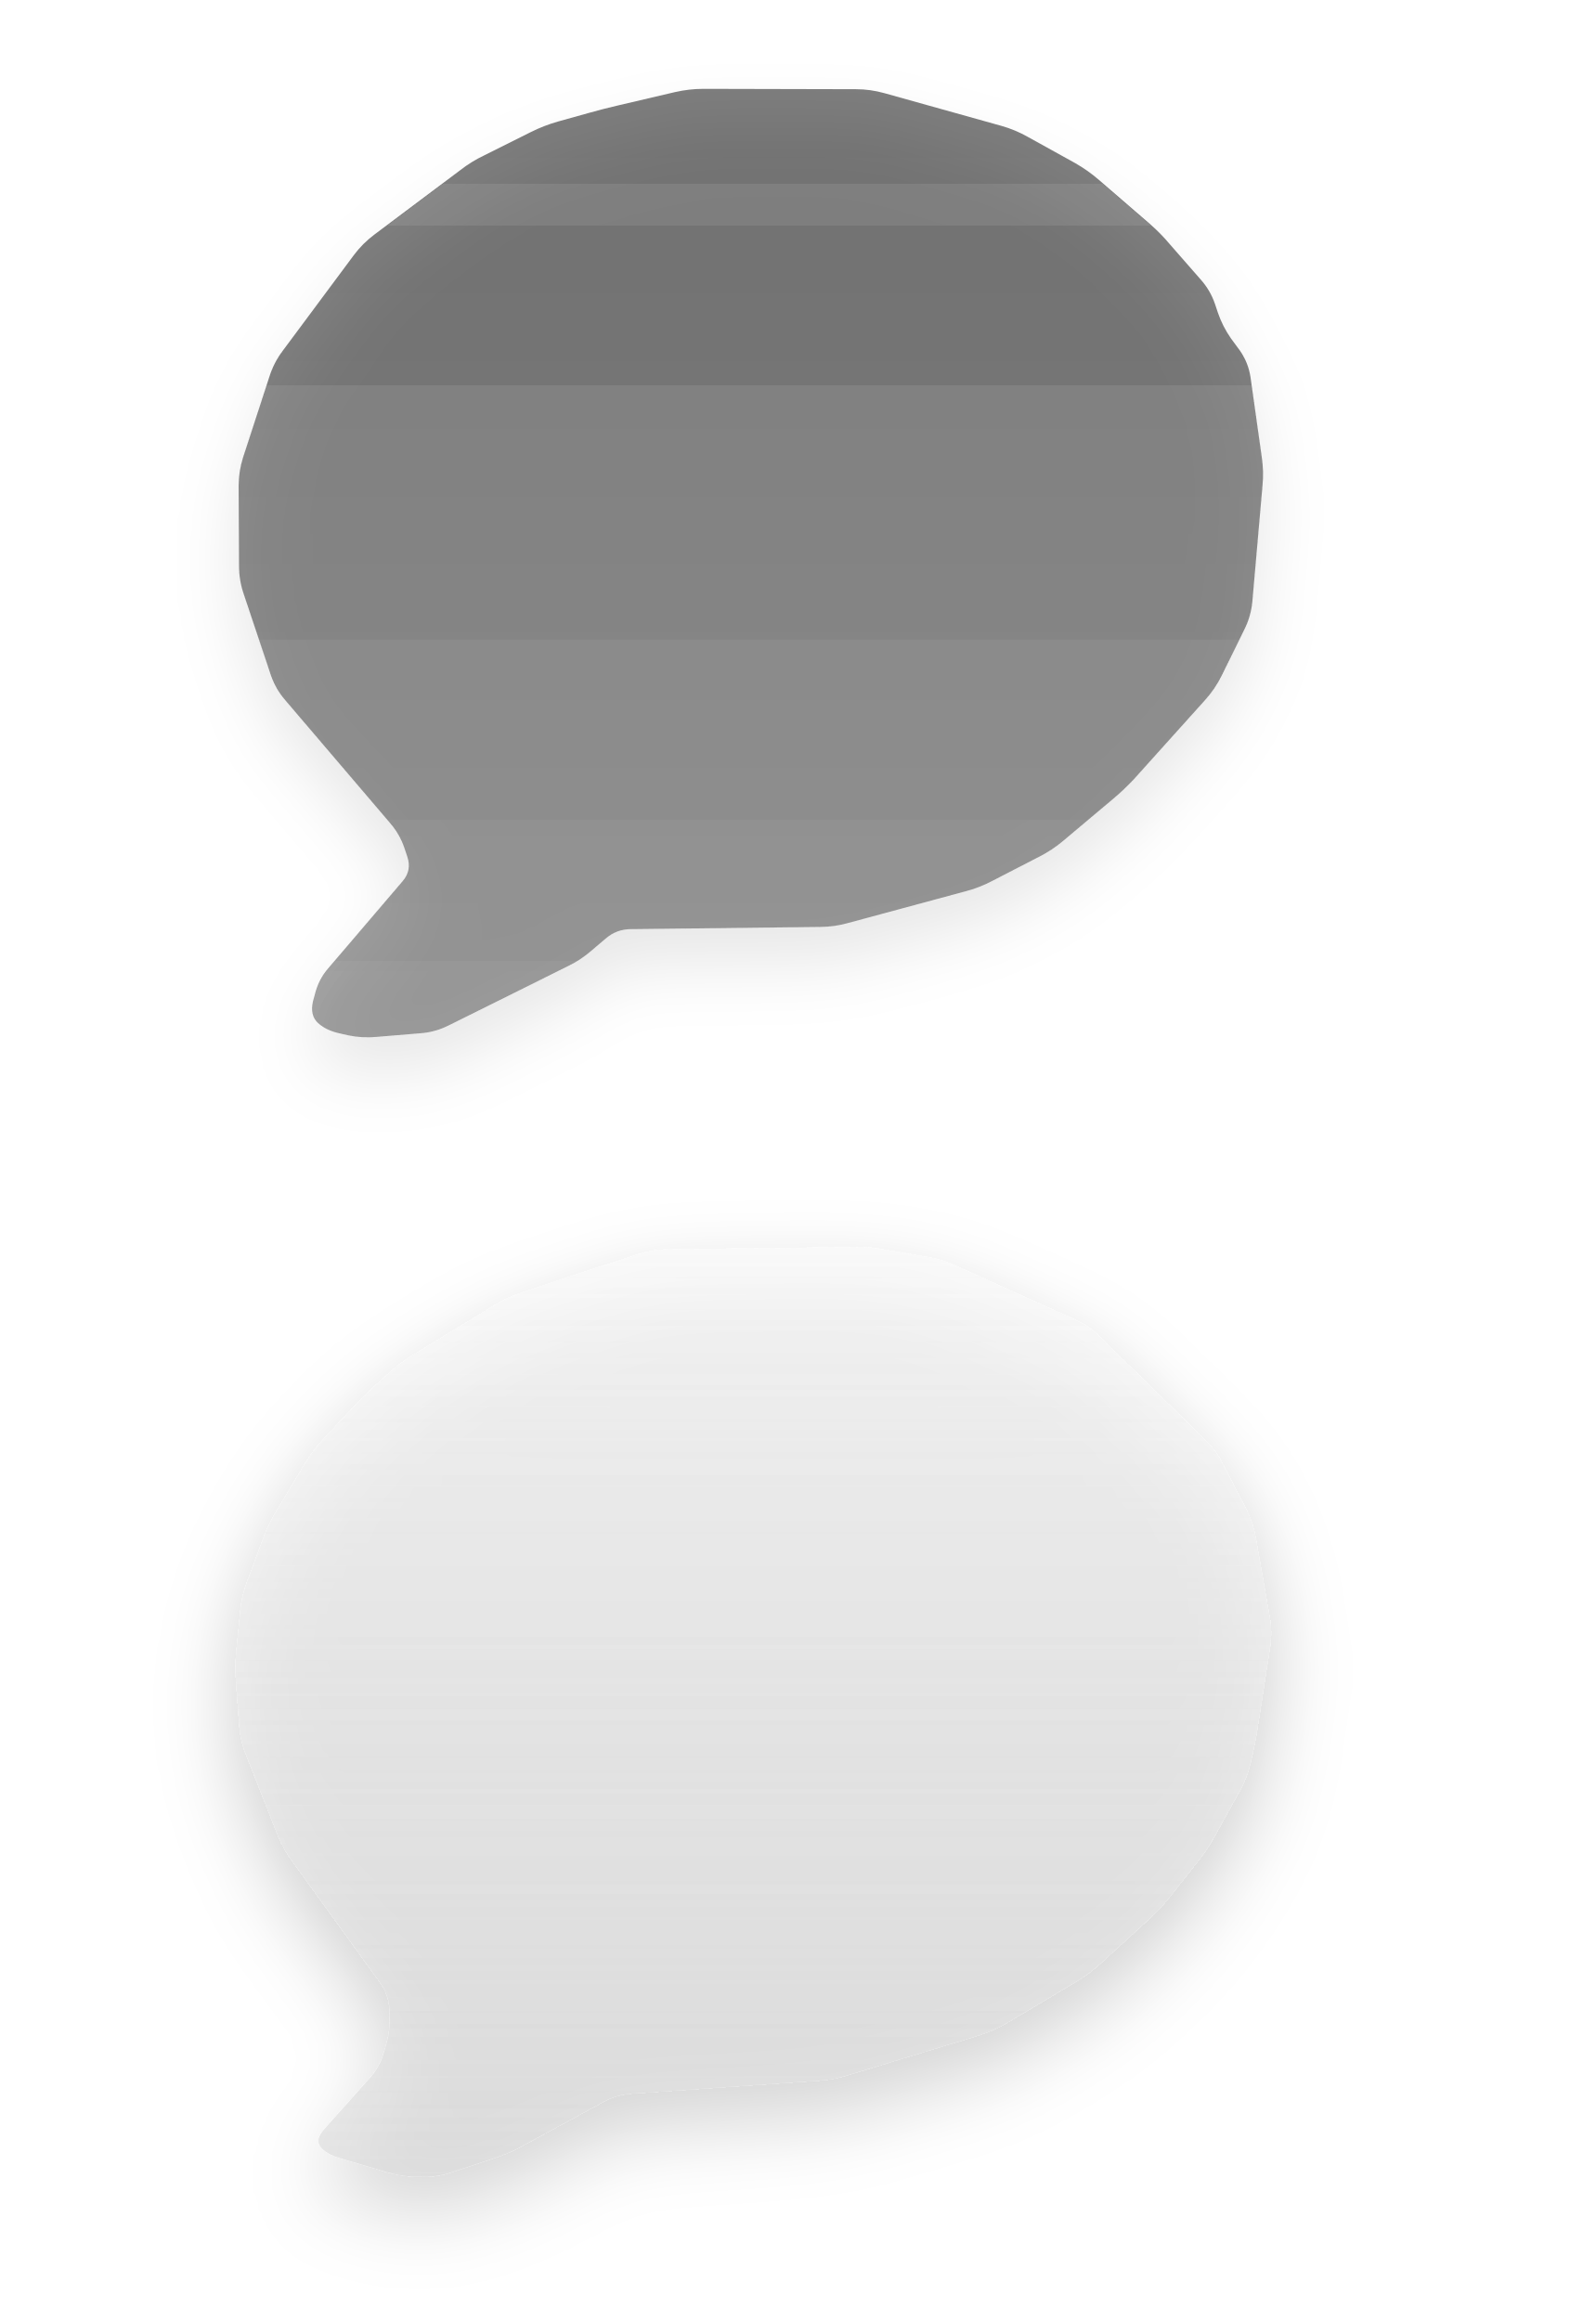
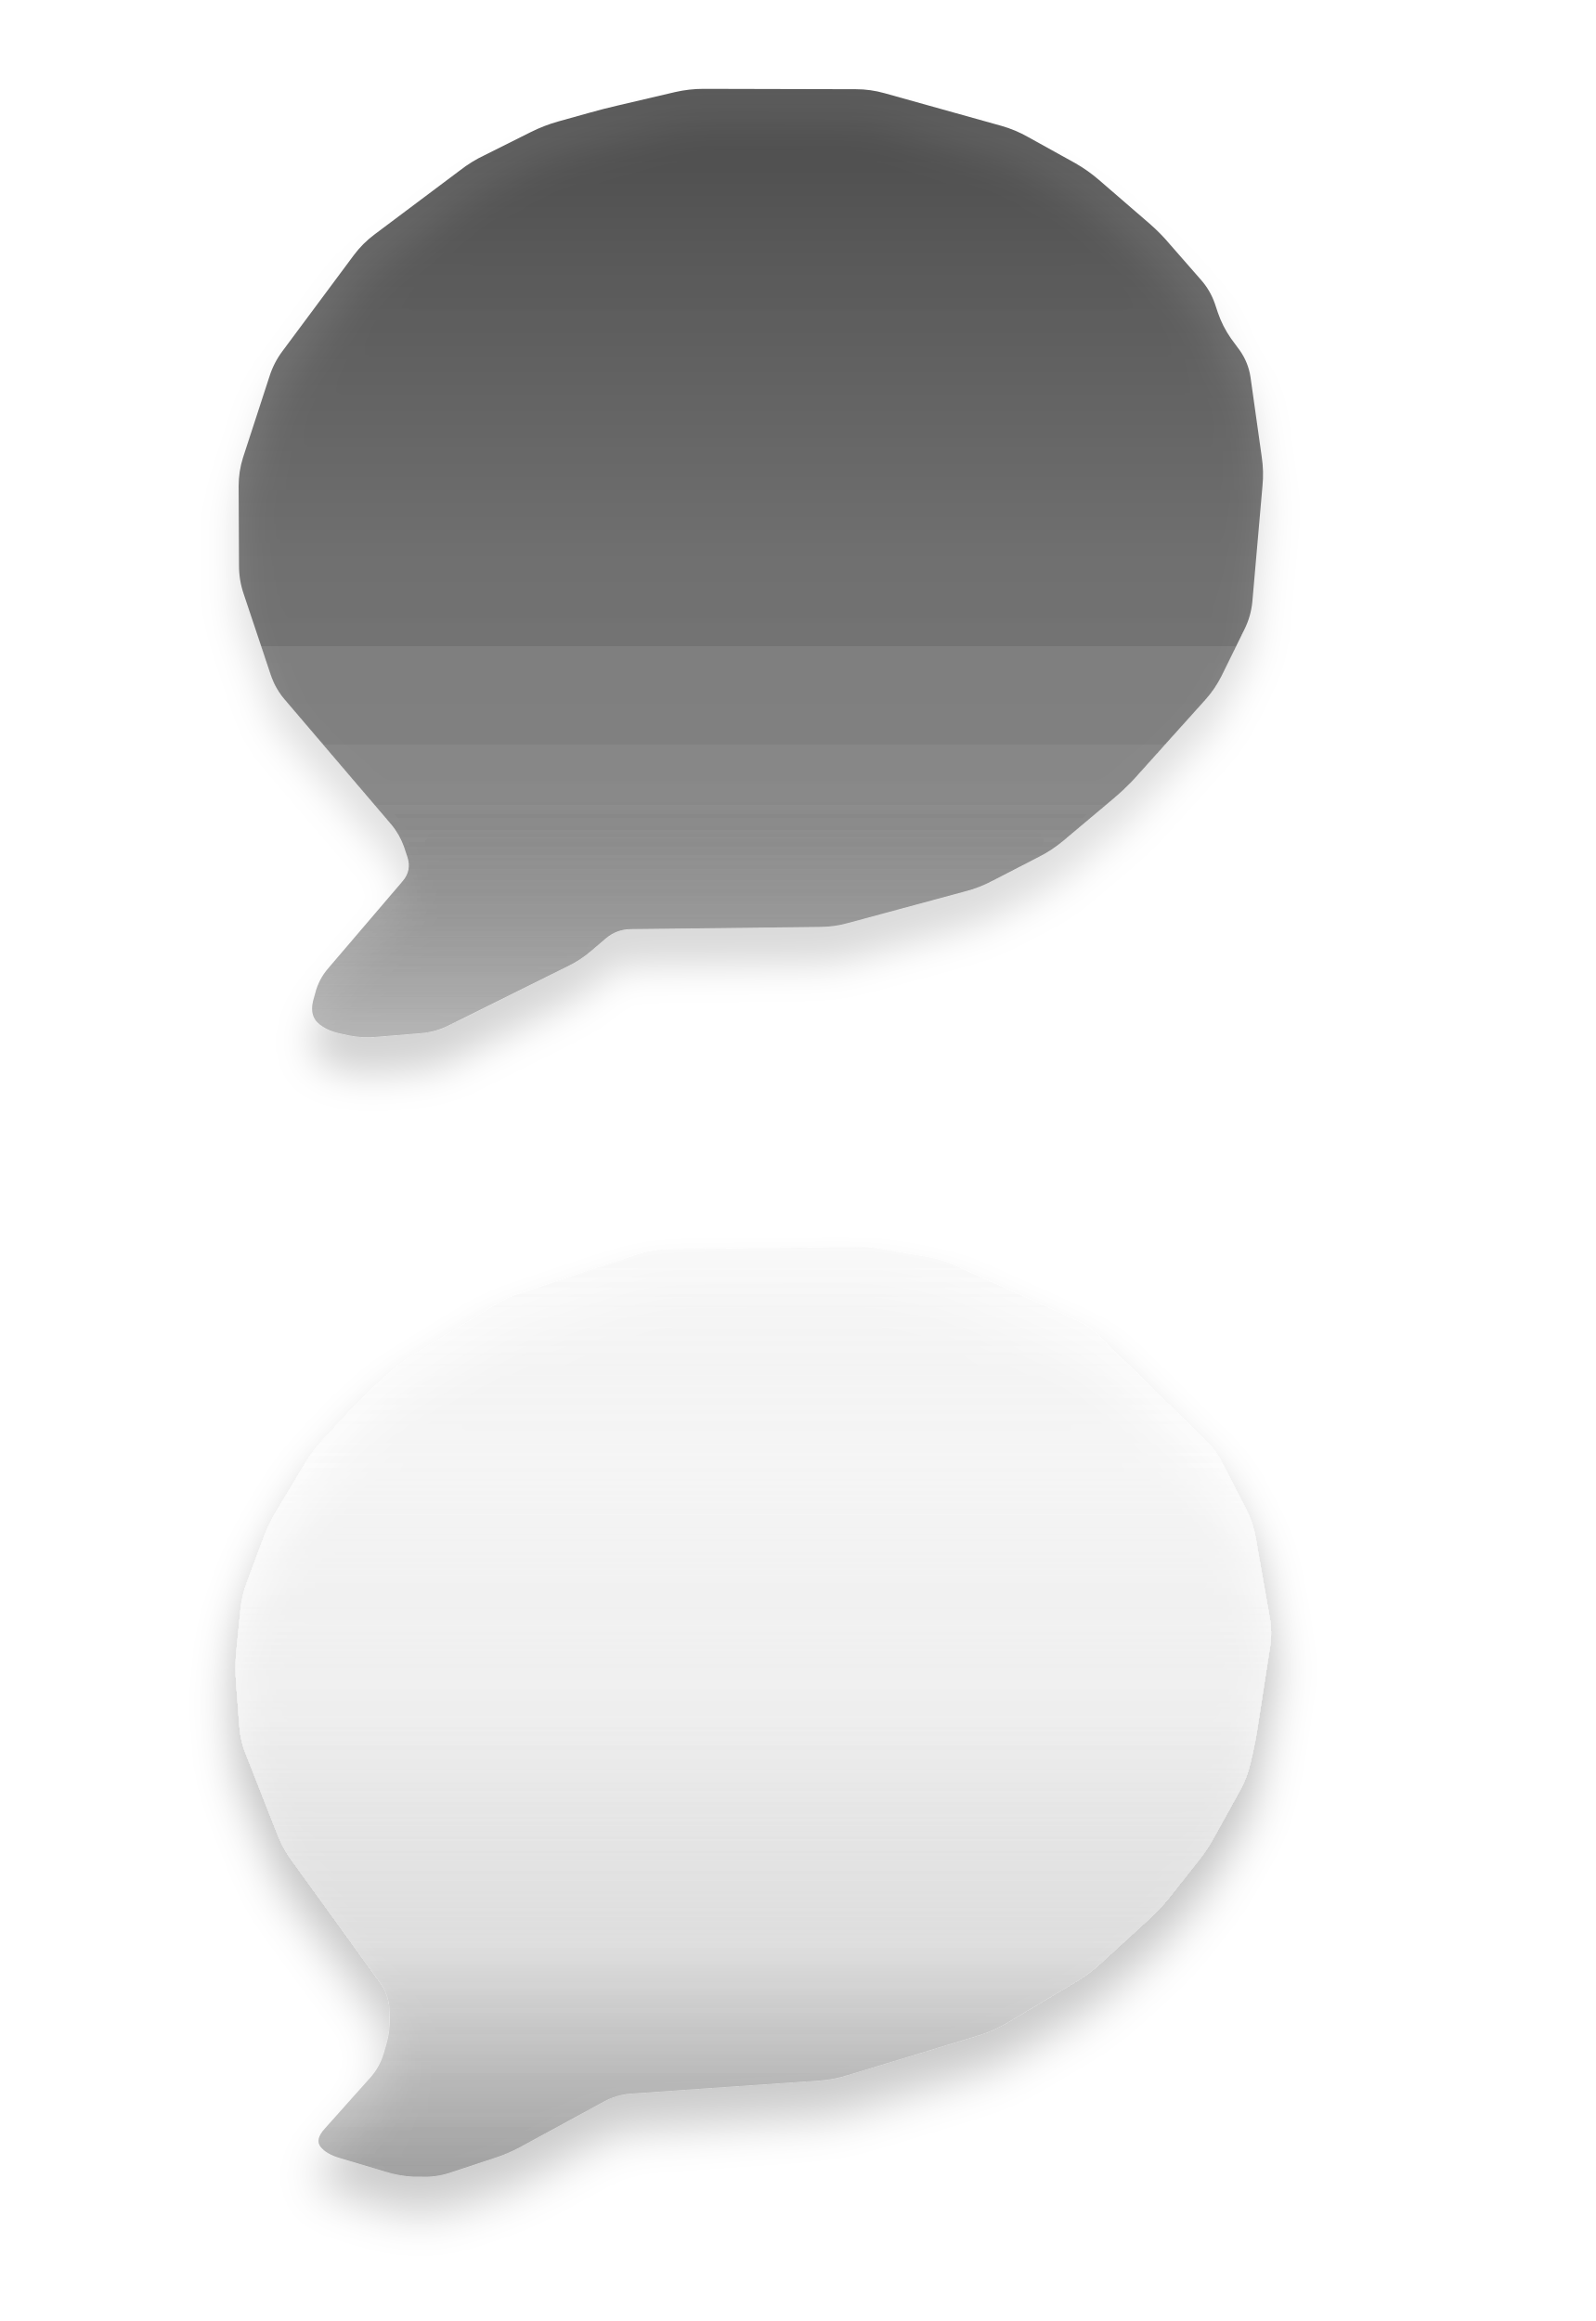
<svg xmlns="http://www.w3.org/2000/svg" width="44" height="64" viewBox="0 0 44 64">
  <defs>
    <linearGradient id="fdn" x1="0" y1="0" x2="0" y2="1">
-       <stop offset="0" stop-color="#020202" stop-opacity="0.508" />
-       <stop offset="1" stop-color="#333333" stop-opacity="0.453" />
+       <stop offset="0.000" stop-color="#000000" stop-opacity="0.647" />
+       <stop offset="0.250" stop-color="#000000" stop-opacity="0.565" />
+       <stop offset="0.500" stop-color="#060606" stop-opacity="0.494" />
+       <stop offset="0.750" stop-color="#272727" stop-opacity="0.471" />
+       <stop offset="1.000" stop-color="#a4a4a4" stop-opacity="0.706" />
    </linearGradient>
    <linearGradient id="fup" x1="0" y1="0" x2="0" y2="1">
-       <stop offset="0" stop-color="#f9f9f9" stop-opacity="0.681" />
-       <stop offset="1" stop-color="#cccccc" stop-opacity="0.451" />
+       <stop offset="0.000" stop-color="#f8f8f8" stop-opacity="0.89" />
+       <stop offset="0.250" stop-color="#fcfcfc" stop-opacity="0.796" />
+       <stop offset="0.500" stop-color="#f7f7f7" stop-opacity="0.659" />
+       <stop offset="0.750" stop-color="#dbdbdb" stop-opacity="0.525" />
+       <stop offset="1.000" stop-color="#656565" stop-opacity="0.49" />
    </linearGradient>
    <filter id="sdn" x="-35%" y="-35%" width="180%" height="180%">
-       <feDropShadow dx="0" dy="1" stdDeviation="0.9" flood-color="#000000" flood-opacity="0.20" />
+       <feDropShadow dx="0" dy="1" stdDeviation="0.5" flood-color="#000000" flood-opacity="0.26" />
    </filter>
    <filter id="sup" x="-35%" y="-35%" width="180%" height="180%">
-       <feDropShadow dx="0" dy="1" stdDeviation="1.1" flood-color="#000000" flood-opacity="0.34" />
+       <feDropShadow dx="0" dy="1" stdDeviation="0.6" flood-color="#000000" flood-opacity="0.40" />
    </filter>
  </defs>
  <g fill="url(#fdn)" fill-rule="evenodd" filter="url(#sdn)">
    <path d="M16.25,3.11 L16.25,3.11 Q16.64,3.00 17.03,2.91 L18.61,2.54 Q19.00,2.45 19.40,2.45 L23.60,2.46 Q24.00,2.46 24.39,2.57 L27.61,3.47 Q28.00,3.58 28.35,3.78 L29.65,4.50 Q30.00,4.70 30.30,4.96 L31.70,6.17 Q32.00,6.43 32.26,6.74 L33.10,7.70 Q33.37,8.00 33.50,8.38 L33.58,8.62 Q33.71,9.00 33.94,9.33 L34.19,9.67 Q34.42,10.00 34.48,10.40 L34.79,12.60 Q34.85,13.00 34.81,13.40 L34.53,16.60 Q34.49,17.00 34.31,17.36 L33.68,18.64 Q33.50,19.00 33.23,19.30 L31.27,21.48 Q31.00,21.77 30.69,22.03 L29.31,23.19 Q29.00,23.45 28.64,23.63 L27.36,24.29 Q27.00,24.48 26.61,24.58 L23.39,25.45 Q23.00,25.56 22.60,25.56 L17.40,25.62 Q17.00,25.62 16.70,25.88 L16.30,26.22 Q16.00,26.48 15.64,26.65 L12.36,28.28 Q12.00,28.46 11.60,28.49 L10.40,28.59 Q10.00,28.63 9.61,28.55 L9.39,28.50 Q9.00,28.42 8.77,28.21 L8.77,28.21 Q8.54,28.00 8.63,27.61 L8.69,27.39 Q8.79,27.00 9.05,26.70 L11.10,24.30 Q11.36,24.00 11.23,23.62 L11.15,23.38 Q11.02,23.00 10.76,22.70 L7.86,19.30 Q7.60,19.00 7.47,18.62 L6.72,16.38 Q6.59,16.00 6.59,15.60 L6.58,13.40 Q6.58,13.00 6.70,12.62 L7.43,10.38 Q7.55,10.00 7.79,9.68 L9.76,7.03 Q10.00,6.71 10.32,6.47 L12.68,4.70 Q13.00,4.45 13.36,4.28 L14.64,3.64 Q15.00,3.46 15.39,3.35 Z" />
  </g>
  <g fill="url(#fup)" fill-rule="evenodd" filter="url(#sup)" transform="translate(0,32)">
    <path d="M15.94,3.13 L15.94,3.13 Q16.32,3.00 16.70,2.88 L17.62,2.58 Q18.00,2.46 18.40,2.45 L23.60,2.39 Q24.00,2.38 24.39,2.46 L25.61,2.67 Q26.00,2.74 26.36,2.91 L29.64,4.39 Q30.00,4.55 30.29,4.83 L33.24,7.72 Q33.53,8.00 33.71,8.36 L34.37,9.64 Q34.55,10.00 34.62,10.39 L35.01,12.61 Q35.08,13.00 35.02,13.40 L34.68,15.60 Q34.62,16.00 34.53,16.39 L34.48,16.61 Q34.39,17.00 34.20,17.35 L33.48,18.65 Q33.29,19.00 33.04,19.31 L32.25,20.31 Q32.00,20.63 31.70,20.90 L30.30,22.18 Q30.00,22.45 29.66,22.65 L27.73,23.80 Q27.38,24.00 27.00,24.12 L23.38,25.22 Q23.00,25.34 22.60,25.37 L17.40,25.73 Q17.00,25.76 16.65,25.95 L14.35,27.20 Q14.00,27.39 13.62,27.51 L12.38,27.92 Q12.00,28.04 11.60,28.02 L11.40,28.02 Q11.00,28.00 10.62,27.88 L9.38,27.51 Q9.00,27.40 8.84,27.20 L8.84,27.20 Q8.68,27.00 8.95,26.70 L10.20,25.30 Q10.47,25.00 10.58,24.62 L10.65,24.38 Q10.76,24.00 10.75,23.60 L10.74,23.40 Q10.72,23.00 10.49,22.68 L8.06,19.32 Q7.82,19.00 7.67,18.63 L6.78,16.37 Q6.63,16.00 6.60,15.60 L6.51,14.40 Q6.48,14.00 6.51,13.60 L6.63,12.40 Q6.67,12.00 6.81,11.63 L7.28,10.37 Q7.42,10.00 7.63,9.66 L8.42,8.34 Q8.63,8.00 8.90,7.71 L9.73,6.82 Q10.00,6.53 10.29,6.26 L10.71,5.88 Q11.00,5.61 11.34,5.40 L13.66,3.98 Q14.00,3.77 14.38,3.65 Z" />
  </g>
</svg>
